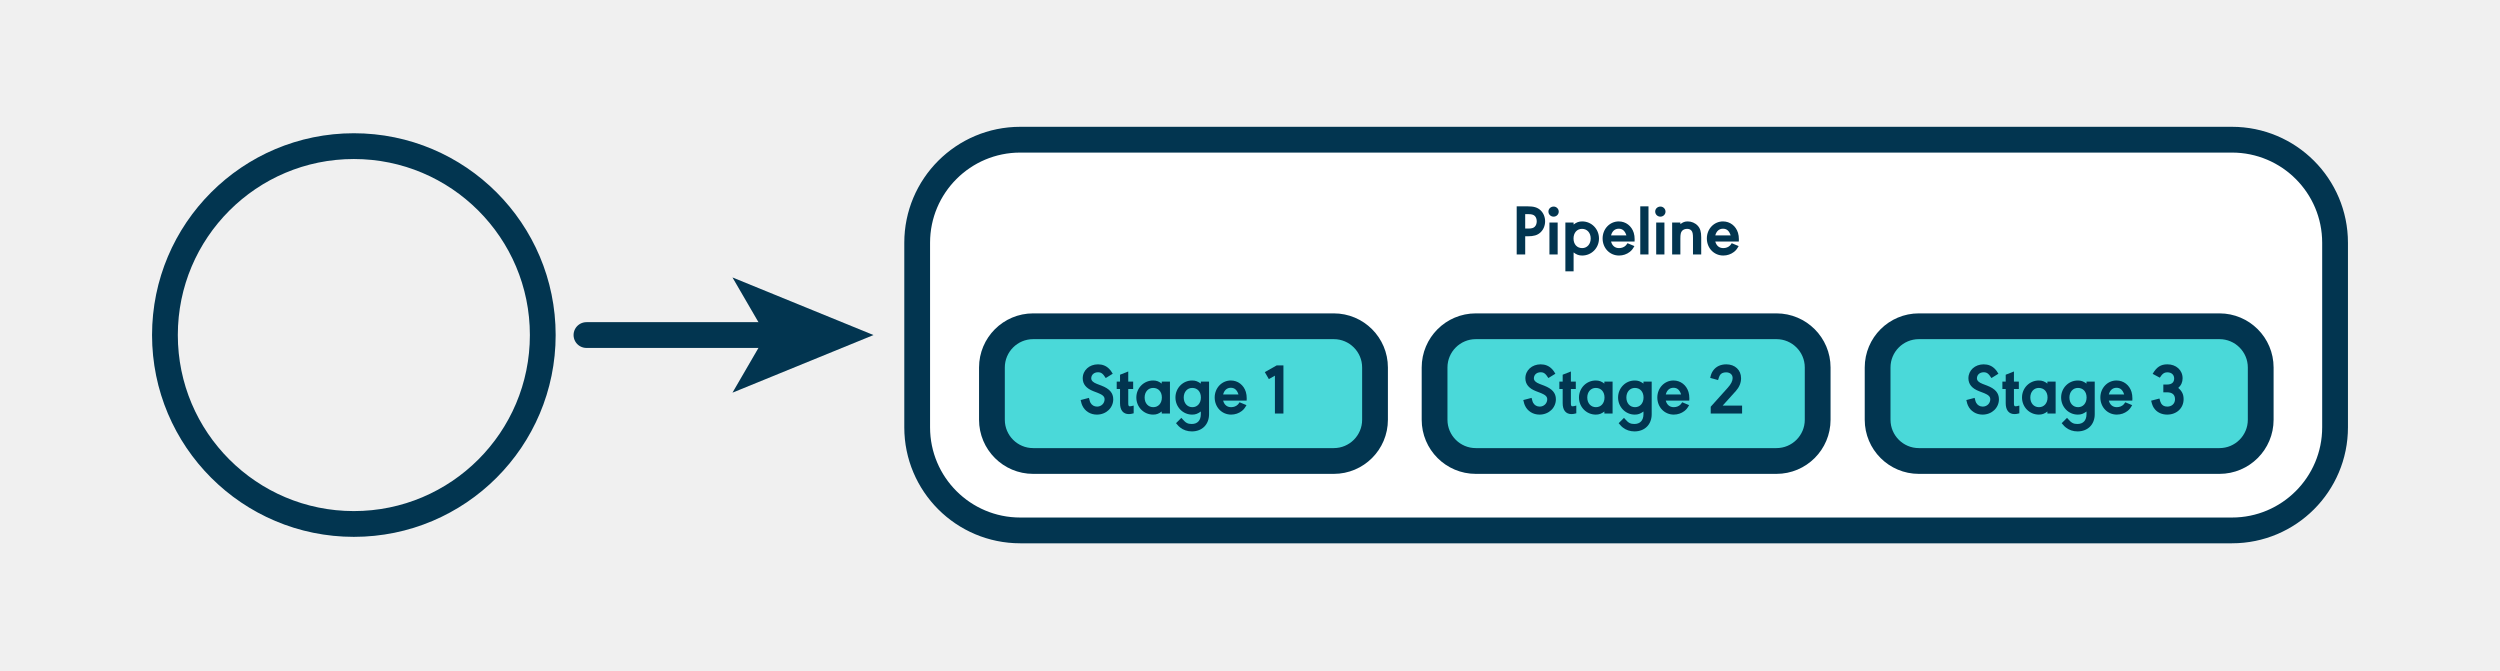
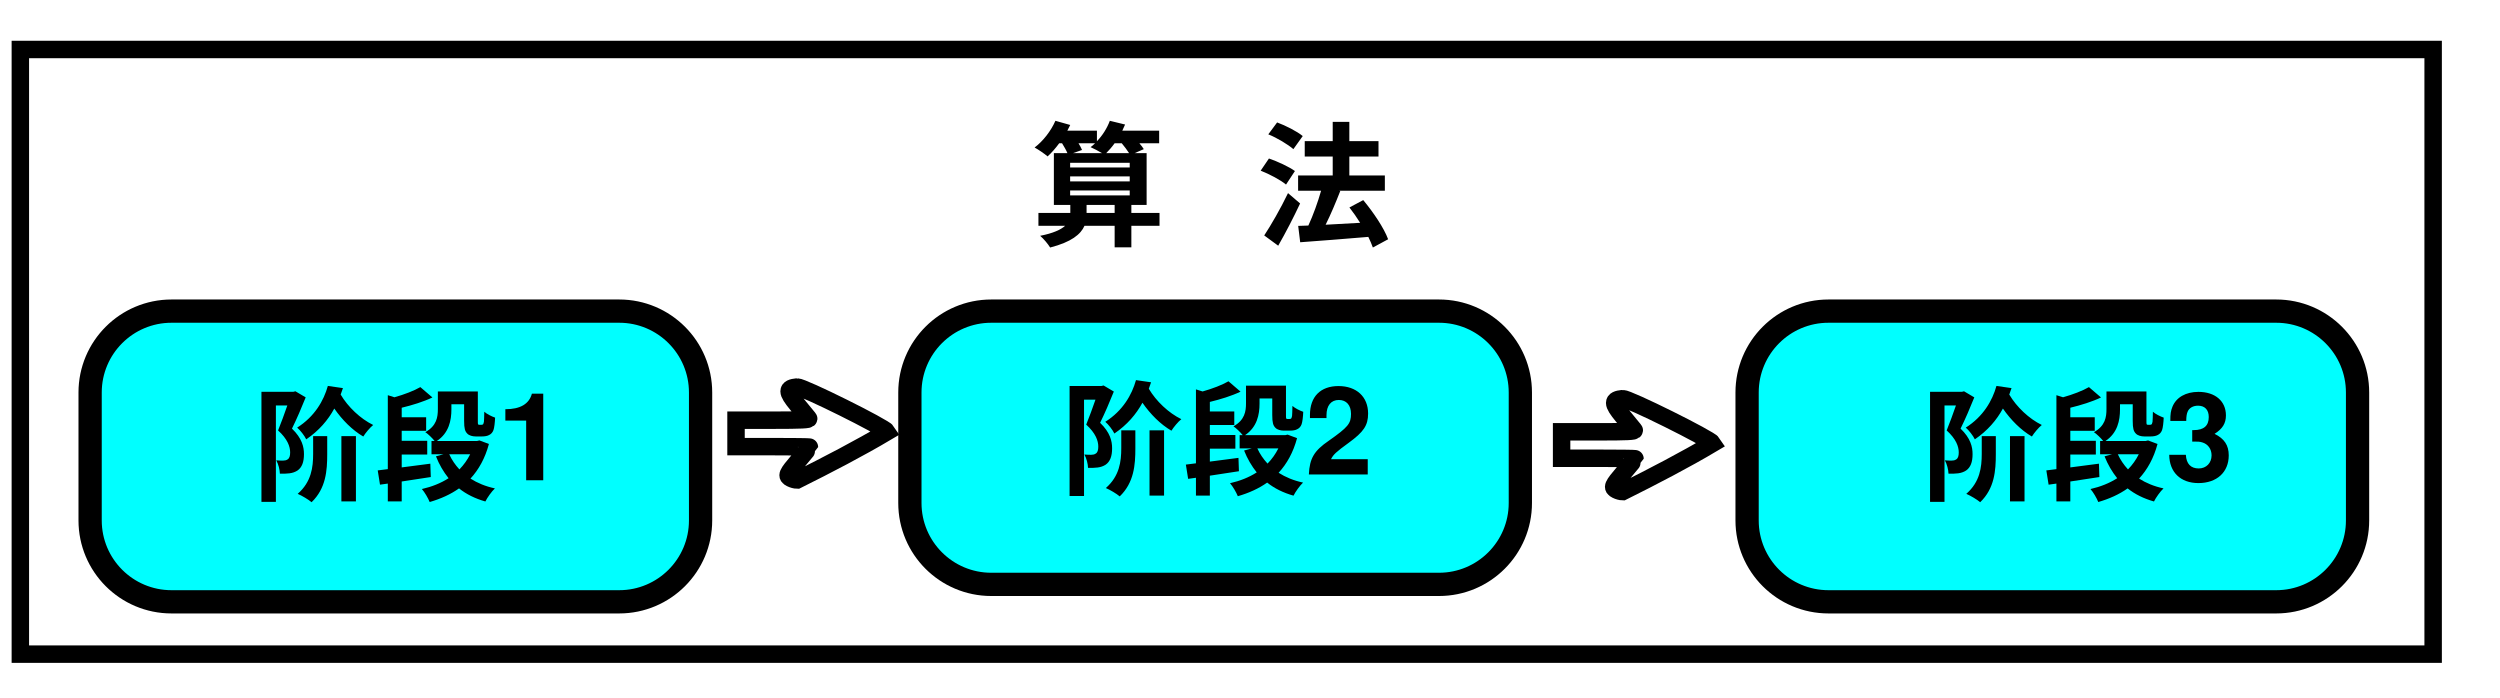
- <svg xmlns="http://www.w3.org/2000/svg" version="1.1" x="0px" y="0px" viewBox="0 0 485 130" style="enable-background:new 0 0 485 130;" xml:space="preserve">
-   <style type="text/css">
- 	.st0{fill:#757575;}
- 	.st1{fill:none;stroke:#B2B2B2;stroke-width:4;stroke-linecap:round;stroke-linejoin:round;stroke-miterlimit:10;}
- 	.st2{display:none;}
- 	.st3{display:inline;fill:none;stroke:#757575;stroke-miterlimit:10;}
- 	.st4{display:inline;fill:#757575;}
- 	.st5{fill:#FFFFFF;stroke:#023550;stroke-width:5;stroke-miterlimit:10;}
- 	.st6{fill:none;stroke:#023550;stroke-width:5;stroke-miterlimit:10;}
- 	.st7{fill:#4AD9D9;stroke:#023550;stroke-width:5;stroke-miterlimit:10;}
- 	.st8{fill:#1ABBBC;stroke:#023550;stroke-width:5;stroke-linecap:round;stroke-miterlimit:10;}
- 	.st9{fill:#023550;}
- 	.st10{fill:#FFFFFF;stroke:#023550;stroke-width:5;stroke-linejoin:round;stroke-miterlimit:10;}
- 	.st11{fill:#FFFFFF;}
- 	.st12{fill:none;stroke:#023550;stroke-width:5;stroke-linecap:round;stroke-linejoin:round;}
- 	.st13{fill:#FFFFFF;stroke:#023550;stroke-width:5;stroke-linecap:round;stroke-linejoin:round;stroke-miterlimit:10;}
- 	.st14{fill:none;stroke:#023550;stroke-width:5;stroke-linecap:round;stroke-linejoin:round;stroke-miterlimit:10;}
- 	.st15{fill:#4AD9D9;stroke:#023550;stroke-width:5;stroke-linecap:round;stroke-linejoin:round;stroke-miterlimit:10;}
- </style>
-   <g id="Layer_1">
- </g>
-   <g id="grids_and_guides" class="st2">
-     <rect x="-137.5" y="18.313" class="st3" width="760" height="260" />
-     <rect x="-137.5" y="-170.782" class="st3" width="760" height="260" />
-   </g>
-   <g id="diagrams">
-     <g>
-       <path class="st13" d="M433.003,102.9H197.932c-11.046,0-20-8.954-20-20V47.1c0-11.046,8.954-20,20-20h235.071    c11.046,0,20,8.954,20,20v35.8C453.003,93.946,444.049,102.9,433.003,102.9z" />
-       <circle class="st14" cx="68.647" cy="65" r="36.65" />
-       <path class="st15" d="M258.754,89.432h-58.32c-4.418,0-8-3.582-8-8V71.295c0-4.418,3.582-8,8-8h58.32c4.418,0,8,3.582,8,8v10.137    C266.754,85.85,263.173,89.432,258.754,89.432z" />
-       <path class="st15" d="M344.628,89.432h-58.32c-4.418,0-8-3.582-8-8V71.295c0-4.418,3.582-8,8-8h58.32c4.418,0,8,3.582,8,8v10.137    C352.628,85.85,349.046,89.432,344.628,89.432z" />
-       <path class="st15" d="M430.578,89.432h-58.32c-4.418,0-8-3.582-8-8V71.295c0-4.418,3.582-8,8-8h58.32c4.418,0,8,3.582,8,8v10.137    C438.578,85.85,434.996,89.432,430.578,89.432z" />
-       <g>
-         <path class="st9" d="M295.889,49.364h-1.651v-9.333h2.141c1.176,0,1.875,0.21,2.449,0.728c0.587,0.532,0.923,1.315,0.923,2.169     s-0.336,1.651-0.923,2.183c-0.574,0.518-1.273,0.728-2.449,0.728h-0.489V49.364z M296.49,44.341c0.63,0,0.993-0.098,1.245-0.35     c0.252-0.238,0.392-0.63,0.392-1.063c0-0.42-0.14-0.798-0.378-1.035c-0.266-0.252-0.629-0.35-1.259-0.35h-0.602v2.798H296.49z" />
-         <path class="st9" d="M302.396,41.052c0,0.546-0.448,0.979-0.994,0.979c-0.56,0-1.007-0.434-1.007-0.993     c0-0.532,0.447-0.966,1.021-0.966C301.948,40.073,302.396,40.521,302.396,41.052z M302.186,49.364h-1.596v-6.198h1.596V49.364z" />
-         <path class="st9" d="M305.279,43.166v0.392c0.573-0.434,1.021-0.602,1.665-0.602c1.819,0,3.26,1.469,3.26,3.315     c0,1.833-1.44,3.303-3.26,3.303c-0.644,0-1.092-0.168-1.665-0.602v3.666h-1.596v-9.473H305.279z M305.264,46.271     c0,1.12,0.672,1.861,1.68,1.861c0.965,0,1.651-0.783,1.651-1.861c0-1.104-0.687-1.874-1.68-1.874     C305.936,44.397,305.264,45.152,305.264,46.271z" />
-         <path class="st9" d="M312.543,46.859c0.224,0.826,0.77,1.273,1.553,1.273c0.518,0,0.993-0.182,1.315-0.518     c0.069-0.056,0.168-0.21,0.321-0.434l1.344,0.56c-0.392,0.672-0.518,0.812-0.909,1.134c-0.574,0.447-1.302,0.699-2.071,0.699     c-1.805,0-3.19-1.441-3.19-3.316c0-1.847,1.386-3.302,3.135-3.302c1.357,0,2.504,0.881,2.91,2.225     c0.112,0.392,0.168,0.756,0.168,1.231c0,0.098,0,0.21-0.014,0.447H312.543z M315.522,45.67c-0.279-0.881-0.755-1.301-1.482-1.301     c-0.756,0-1.287,0.476-1.497,1.301H315.522z" />
-         <path class="st9" d="M318.212,49.364v-9.333h1.595v9.333H318.212z" />
-         <path class="st9" d="M323.109,41.052c0,0.546-0.448,0.979-0.994,0.979c-0.56,0-1.007-0.434-1.007-0.993     c0-0.532,0.447-0.966,1.021-0.966C322.661,40.073,323.109,40.521,323.109,41.052z M322.899,49.364h-1.596v-6.198h1.596V49.364z" />
-         <path class="st9" d="M325.992,43.487c0.489-0.392,0.867-0.531,1.441-0.531c0.713,0,1.44,0.308,1.917,0.825     c0.489,0.518,0.686,1.176,0.686,2.253v3.33h-1.596v-3.232c0-0.77-0.084-1.147-0.308-1.399c-0.196-0.224-0.476-0.335-0.825-0.335     c-0.435,0-0.812,0.153-1.021,0.434c-0.21,0.266-0.294,0.644-0.294,1.427v3.106h-1.596v-6.198h1.596V43.487z" />
-         <path class="st9" d="M332.766,46.859c0.224,0.826,0.77,1.273,1.553,1.273c0.518,0,0.993-0.182,1.315-0.518     c0.07-0.056,0.168-0.21,0.321-0.434l1.344,0.56c-0.392,0.672-0.518,0.812-0.909,1.134c-0.574,0.447-1.302,0.699-2.071,0.699     c-1.805,0-3.19-1.441-3.19-3.316c0-1.847,1.386-3.302,3.135-3.302c1.357,0,2.504,0.881,2.91,2.225     c0.112,0.392,0.168,0.756,0.168,1.231c0,0.098,0,0.21-0.014,0.447H332.766z M335.746,45.67c-0.279-0.881-0.755-1.301-1.482-1.301     c-0.756,0-1.287,0.476-1.497,1.301H335.746z" />
-       </g>
-       <g>
-         <path class="st9" d="M214.514,73.34c-0.56-0.882-0.882-1.12-1.511-1.12c-0.756,0-1.302,0.49-1.302,1.176     c0,0.447,0.364,0.798,1.092,1.077l0.881,0.336c1.567,0.602,2.295,1.427,2.295,2.645c0,1.679-1.385,2.98-3.176,2.98     c-1.246,0-2.323-0.657-2.827-1.763c-0.126-0.28-0.126-0.28-0.321-1.063l1.609-0.42c0.195,0.741,0.195,0.741,0.293,0.938     c0.267,0.489,0.729,0.755,1.288,0.755c0.812,0,1.455-0.629,1.455-1.413c0-0.545-0.35-0.867-1.344-1.259l-0.839-0.322     c-1.372-0.531-2.058-1.357-2.058-2.504c0-1.54,1.273-2.701,2.967-2.701c0.867,0,1.595,0.294,2.169,0.882     c0.237,0.237,0.321,0.35,0.686,0.938L214.514,73.34z" />
-         <path class="st9" d="M218.881,78.222c0,0.462,0.07,0.602,0.309,0.602c0.14,0,0.378-0.042,0.741-0.14v1.497     c-0.405,0.112-0.657,0.154-0.924,0.154c-1.105,0-1.721-0.756-1.721-2.113v-2.757h-0.644v-1.44h0.644v-1.33l1.595-0.629v1.959     h0.952v1.44h-0.952V78.222z" />
-         <path class="st9" d="M225.375,80.223v-0.392c-0.574,0.434-1.021,0.602-1.665,0.602c-1.819,0-3.261-1.47-3.261-3.316     c0-1.833,1.441-3.302,3.261-3.302c0.644,0,1.091,0.168,1.665,0.602v-0.392h1.595v6.198H225.375z M222.058,77.117     c0,1.105,0.686,1.875,1.679,1.875c0.994,0,1.665-0.77,1.665-1.875c0-1.119-0.671-1.86-1.692-1.86     C222.744,75.257,222.058,76.026,222.058,77.117z" />
-         <path class="st9" d="M232.961,79.832c-0.644,0.462-1.05,0.602-1.693,0.602c-1.791,0-3.232-1.483-3.232-3.316     s1.441-3.302,3.232-3.302c0.644,0,1.05,0.14,1.693,0.602v-0.392h1.595v6.324c0,2.001-1.343,3.344-3.344,3.344     c-0.84,0-1.638-0.266-2.253-0.755c-0.238-0.183-0.308-0.252-0.812-0.84l1.035-1.035l0.252,0.279c0.602,0.7,1.008,0.91,1.763,0.91     c1.12,0,1.764-0.7,1.764-1.903V79.832z M229.644,77.117c0,1.105,0.686,1.875,1.679,1.875c0.979,0,1.651-0.77,1.651-1.875     c0-1.119-0.672-1.86-1.679-1.86C230.33,75.257,229.644,76.026,229.644,77.117z" />
-         <path class="st9" d="M237.286,77.718c0.224,0.826,0.77,1.273,1.553,1.273c0.518,0,0.993-0.182,1.315-0.518     c0.07-0.056,0.168-0.21,0.321-0.434l1.344,0.56c-0.392,0.672-0.518,0.812-0.909,1.134c-0.574,0.447-1.302,0.699-2.071,0.699     c-1.805,0-3.19-1.441-3.19-3.316c0-1.847,1.386-3.302,3.135-3.302c1.357,0,2.504,0.881,2.91,2.225     c0.112,0.392,0.168,0.756,0.168,1.231c0,0.098,0,0.21-0.014,0.447H237.286z M240.265,76.529     c-0.279-0.881-0.755-1.301-1.482-1.301c-0.756,0-1.287,0.476-1.497,1.301H240.265z" />
-         <path class="st9" d="M247.334,80.223v-7.346l-1.176,0.671l-0.783-1.356l2.295-1.302h1.315v9.333H247.334z" />
-       </g>
-       <g>
-         <g>
-           <line class="st12" x1="113.771" y1="65" x2="150.042" y2="65" />
-           <g>
-             <polygon class="st9" points="169.458,65 142.098,76.18 148.59,65 142.098,53.823      " />
-           </g>
-         </g>
-       </g>
-       <g>
-         <path class="st9" d="M300.387,73.34c-0.56-0.882-0.882-1.12-1.511-1.12c-0.756,0-1.302,0.49-1.302,1.176     c0,0.447,0.364,0.798,1.092,1.077l0.881,0.336c1.567,0.602,2.295,1.427,2.295,2.645c0,1.679-1.385,2.98-3.176,2.98     c-1.246,0-2.323-0.657-2.827-1.763c-0.126-0.28-0.126-0.28-0.321-1.063l1.609-0.42c0.195,0.741,0.195,0.741,0.293,0.938     c0.267,0.489,0.729,0.755,1.288,0.755c0.812,0,1.455-0.629,1.455-1.413c0-0.545-0.35-0.867-1.344-1.259l-0.839-0.322     c-1.372-0.531-2.058-1.357-2.058-2.504c0-1.54,1.273-2.701,2.967-2.701c0.867,0,1.595,0.294,2.169,0.882     c0.237,0.237,0.321,0.35,0.686,0.938L300.387,73.34z" />
-         <path class="st9" d="M304.754,78.222c0,0.462,0.07,0.602,0.309,0.602c0.14,0,0.378-0.042,0.741-0.14v1.497     c-0.405,0.112-0.657,0.154-0.924,0.154c-1.105,0-1.721-0.756-1.721-2.113v-2.757h-0.644v-1.44h0.644v-1.33l1.595-0.629v1.959     h0.952v1.44h-0.952V78.222z" />
-         <path class="st9" d="M311.247,80.223v-0.392c-0.574,0.434-1.021,0.602-1.665,0.602c-1.819,0-3.261-1.47-3.261-3.316     c0-1.833,1.441-3.302,3.261-3.302c0.644,0,1.091,0.168,1.665,0.602v-0.392h1.595v6.198H311.247z M307.931,77.117     c0,1.105,0.686,1.875,1.679,1.875c0.994,0,1.665-0.77,1.665-1.875c0-1.119-0.671-1.86-1.692-1.86     C308.616,75.257,307.931,76.026,307.931,77.117z" />
-         <path class="st9" d="M318.833,79.832c-0.644,0.462-1.05,0.602-1.693,0.602c-1.791,0-3.232-1.483-3.232-3.316     s1.441-3.302,3.232-3.302c0.644,0,1.05,0.14,1.693,0.602v-0.392h1.595v6.324c0,2.001-1.343,3.344-3.344,3.344     c-0.84,0-1.638-0.266-2.253-0.755c-0.238-0.183-0.308-0.252-0.812-0.84l1.035-1.035l0.252,0.279c0.602,0.7,1.008,0.91,1.763,0.91     c1.12,0,1.764-0.7,1.764-1.903V79.832z M315.516,77.117c0,1.105,0.686,1.875,1.679,1.875c0.979,0,1.651-0.77,1.651-1.875     c0-1.119-0.672-1.86-1.679-1.86C316.202,75.257,315.516,76.026,315.516,77.117z" />
-         <path class="st9" d="M323.158,77.718c0.224,0.826,0.77,1.273,1.553,1.273c0.518,0,0.993-0.182,1.315-0.518     c0.069-0.056,0.168-0.21,0.321-0.434l1.344,0.56c-0.392,0.672-0.518,0.812-0.909,1.134c-0.574,0.447-1.302,0.699-2.071,0.699     c-1.805,0-3.19-1.441-3.19-3.316c0-1.847,1.386-3.302,3.135-3.302c1.357,0,2.504,0.881,2.91,2.225     c0.112,0.392,0.168,0.756,0.168,1.231c0,0.098,0,0.21-0.014,0.447H323.158z M326.138,76.529     c-0.279-0.881-0.755-1.301-1.482-1.301c-0.756,0-1.287,0.476-1.497,1.301H326.138z" />
-         <path class="st9" d="M331.877,78.908l3.316-3.693c0.629-0.7,0.938-1.302,0.938-1.875c0-0.672-0.504-1.105-1.273-1.105     c-0.56,0-0.979,0.195-1.189,0.545c-0.141,0.238-0.196,0.393-0.364,0.952l-1.525-0.42c0.154-0.699,0.294-1.035,0.574-1.428     c0.56-0.783,1.455-1.203,2.547-1.203c1.692,0,2.868,1.105,2.868,2.701c0,0.881-0.35,1.721-0.993,2.448l-2.575,2.854h3.765v1.539     h-6.087V78.908z" />
-       </g>
-       <g>
-         <path class="st9" d="M386.337,73.34c-0.56-0.882-0.882-1.12-1.511-1.12c-0.756,0-1.302,0.49-1.302,1.176     c0,0.447,0.364,0.798,1.092,1.077l0.881,0.336c1.567,0.602,2.295,1.427,2.295,2.645c0,1.679-1.385,2.98-3.176,2.98     c-1.246,0-2.323-0.657-2.827-1.763c-0.126-0.28-0.126-0.28-0.321-1.063l1.609-0.42c0.195,0.741,0.195,0.741,0.293,0.938     c0.267,0.489,0.729,0.755,1.288,0.755c0.812,0,1.455-0.629,1.455-1.413c0-0.545-0.35-0.867-1.344-1.259l-0.839-0.322     c-1.372-0.531-2.058-1.357-2.058-2.504c0-1.54,1.273-2.701,2.967-2.701c0.867,0,1.595,0.294,2.169,0.882     c0.237,0.237,0.321,0.35,0.686,0.938L386.337,73.34z" />
-         <path class="st9" d="M390.703,78.222c0,0.462,0.07,0.602,0.309,0.602c0.14,0,0.378-0.042,0.741-0.14v1.497     c-0.405,0.112-0.657,0.154-0.924,0.154c-1.105,0-1.721-0.756-1.721-2.113v-2.757h-0.644v-1.44h0.644v-1.33l1.595-0.629v1.959     h0.952v1.44h-0.952V78.222z" />
-         <path class="st9" d="M397.197,80.223v-0.392c-0.574,0.434-1.021,0.602-1.665,0.602c-1.819,0-3.261-1.47-3.261-3.316     c0-1.833,1.441-3.302,3.261-3.302c0.644,0,1.091,0.168,1.665,0.602v-0.392h1.595v6.198H397.197z M393.881,77.117     c0,1.105,0.686,1.875,1.679,1.875c0.994,0,1.665-0.77,1.665-1.875c0-1.119-0.671-1.86-1.692-1.86     C394.566,75.257,393.881,76.026,393.881,77.117z" />
-         <path class="st9" d="M404.783,79.832c-0.644,0.462-1.05,0.602-1.693,0.602c-1.791,0-3.232-1.483-3.232-3.316     s1.441-3.302,3.232-3.302c0.644,0,1.05,0.14,1.693,0.602v-0.392h1.595v6.324c0,2.001-1.343,3.344-3.344,3.344     c-0.84,0-1.638-0.266-2.253-0.755c-0.238-0.183-0.308-0.252-0.812-0.84l1.035-1.035l0.252,0.279c0.602,0.7,1.008,0.91,1.763,0.91     c1.12,0,1.764-0.7,1.764-1.903V79.832z M401.467,77.117c0,1.105,0.686,1.875,1.679,1.875c0.979,0,1.651-0.77,1.651-1.875     c0-1.119-0.672-1.86-1.679-1.86C402.152,75.257,401.467,76.026,401.467,77.117z" />
-         <path class="st9" d="M409.108,77.718c0.224,0.826,0.77,1.273,1.553,1.273c0.518,0,0.993-0.182,1.315-0.518     c0.07-0.056,0.168-0.21,0.321-0.434l1.344,0.56c-0.392,0.672-0.518,0.812-0.909,1.134c-0.574,0.447-1.302,0.699-2.071,0.699     c-1.805,0-3.19-1.441-3.19-3.316c0-1.847,1.386-3.302,3.135-3.302c1.357,0,2.504,0.881,2.91,2.225     c0.112,0.392,0.168,0.756,0.168,1.231c0,0.098,0,0.21-0.014,0.447H409.108z M412.088,76.529     c-0.279-0.881-0.755-1.301-1.482-1.301c-0.756,0-1.287,0.476-1.497,1.301H412.088z" />
-         <path class="st9" d="M420.415,74.598c0.882,0,1.372-0.405,1.372-1.175c0-0.714-0.518-1.189-1.302-1.189     c-0.63,0-0.979,0.252-1.483,1.035l-1.385-0.741c0.77-1.33,1.581-1.848,2.854-1.848c1.707,0,2.952,1.134,2.952,2.701     c0,0.755-0.266,1.356-0.84,1.875c0.742,0.644,1.036,1.272,1.036,2.183c0,1.734-1.344,2.994-3.19,2.994     c-0.938,0-1.777-0.35-2.323-0.966c-0.392-0.434-0.573-0.839-0.783-1.734l1.609-0.42c0.14,0.56,0.224,0.77,0.363,1.007     c0.238,0.364,0.63,0.56,1.161,0.56c0.882,0,1.498-0.587,1.498-1.427c0-0.882-0.532-1.343-1.54-1.343h-0.728v-1.512H420.415z" />
-       </g>
+ <svg xmlns="http://www.w3.org/2000/svg" width="430" height="120">
+   <g>
+     <rect fill="#ffffff" id="canvas_background" height="122" width="432" y="-1" x="-1" />
+     <g display="none" id="canvasGrid">
+       <rect fill="url(#gridpattern)" stroke-width="0" y="0" x="0" height="100%" width="100%" id="svg_13" />
    </g>
  </g>
+   <g>
+     <rect stroke="#000" fill="#ffffff" stroke-width="3" stroke-opacity="null" x="3.5" y="8.512" width="415" height="104" id="svg_14" />
+     <text fill="#000000" stroke="#000" stroke-width="0" stroke-opacity="null" x="177.5" y="40.513" id="svg_15" font-size="23" font-family="Helvetica, Arial, sans-serif" text-anchor="start" xml:space="preserve" font-weight="bold">算   法</text>
+     <rect stroke="#000" fill="#00ffff" stroke-width="4" stroke-opacity="null" x="15.5" y="53.513" width="105" height="50" id="svg_16" rx="14" />
+     <text fill="#000000" stroke="#000" stroke-width="0" stroke-opacity="null" x="43.5" y="84.412" id="svg_17" font-size="21" font-family="Helvetica, Arial, sans-serif" text-anchor="start" xml:space="preserve" font-weight="bold">阶段1</text>
+     <rect stroke="#000" fill="#00ffff" stroke-width="4" stroke-opacity="null" x="156.5" y="53.513" width="105" height="47" id="svg_21" rx="14" />
+     <rect stroke="#000" fill="#00ffff" stroke-width="4" stroke-opacity="null" x="300.5" y="53.513" width="105" height="50" id="svg_22" rx="14" />
+     <text fill="#000000" stroke="#000" stroke-width="0" stroke-opacity="null" x="182.5" y="83.412" id="svg_23" font-size="21" font-family="Helvetica, Arial, sans-serif" text-anchor="start" xml:space="preserve" font-weight="bold">阶段2</text>
+     <text fill="#000000" stroke="#000" stroke-width="0" stroke-opacity="null" x="330.5" y="84.412" id="svg_24" font-size="21" font-family="Helvetica, Arial, sans-serif" text-anchor="start" xml:space="preserve" font-weight="bold">阶段3</text>
+     <path fill="#ffffff" stroke="#000" stroke-width="3" stroke-opacity="null" d="m136.041,82.278c-0.838,-0.429 -0.728,-0.689 1.309,-3.093c1.029,-1.214 1.87,-2.243 1.87,-2.286c0,-0.043 -2.84,-0.078 -6.312,-0.078l-6.312,0l0,-2.274l0,-2.274l6.362,0c4.906,0 6.307,-0.069 6.123,-0.299c-0.132,-0.165 -1.029,-1.257 -1.994,-2.427c-1.819,-2.206 -1.819,-2.797 0.003,-2.981c0.907,-0.091 15.021,6.919 15.506,7.702c-4.701,2.794 -10.321,5.719 -15.498,8.297c-0.273,0 -0.749,-0.129 -1.057,-0.287l0,0l0,0z" id="svg_25" />
+     <path fill="#ffffff" stroke="#000" stroke-width="3" stroke-opacity="null" d="m278.041,84.278c-0.838,-0.429 -0.728,-0.689 1.309,-3.093c1.029,-1.214 1.87,-2.243 1.87,-2.286c0,-0.043 -2.84,-0.078 -6.312,-0.078l-6.312,0l0,-2.274l0,-2.274l6.362,0c4.906,0 6.307,-0.069 6.123,-0.299c-0.132,-0.165 -1.029,-1.257 -1.994,-2.427c-1.819,-2.206 -1.819,-2.797 0.003,-2.981c0.907,-0.091 15.021,6.919 15.506,7.702c-4.701,2.794 -10.321,5.719 -15.498,8.297c-0.273,0 -0.749,-0.129 -1.057,-0.287l0,0z" id="svg_26" />
+   </g>
</svg>
